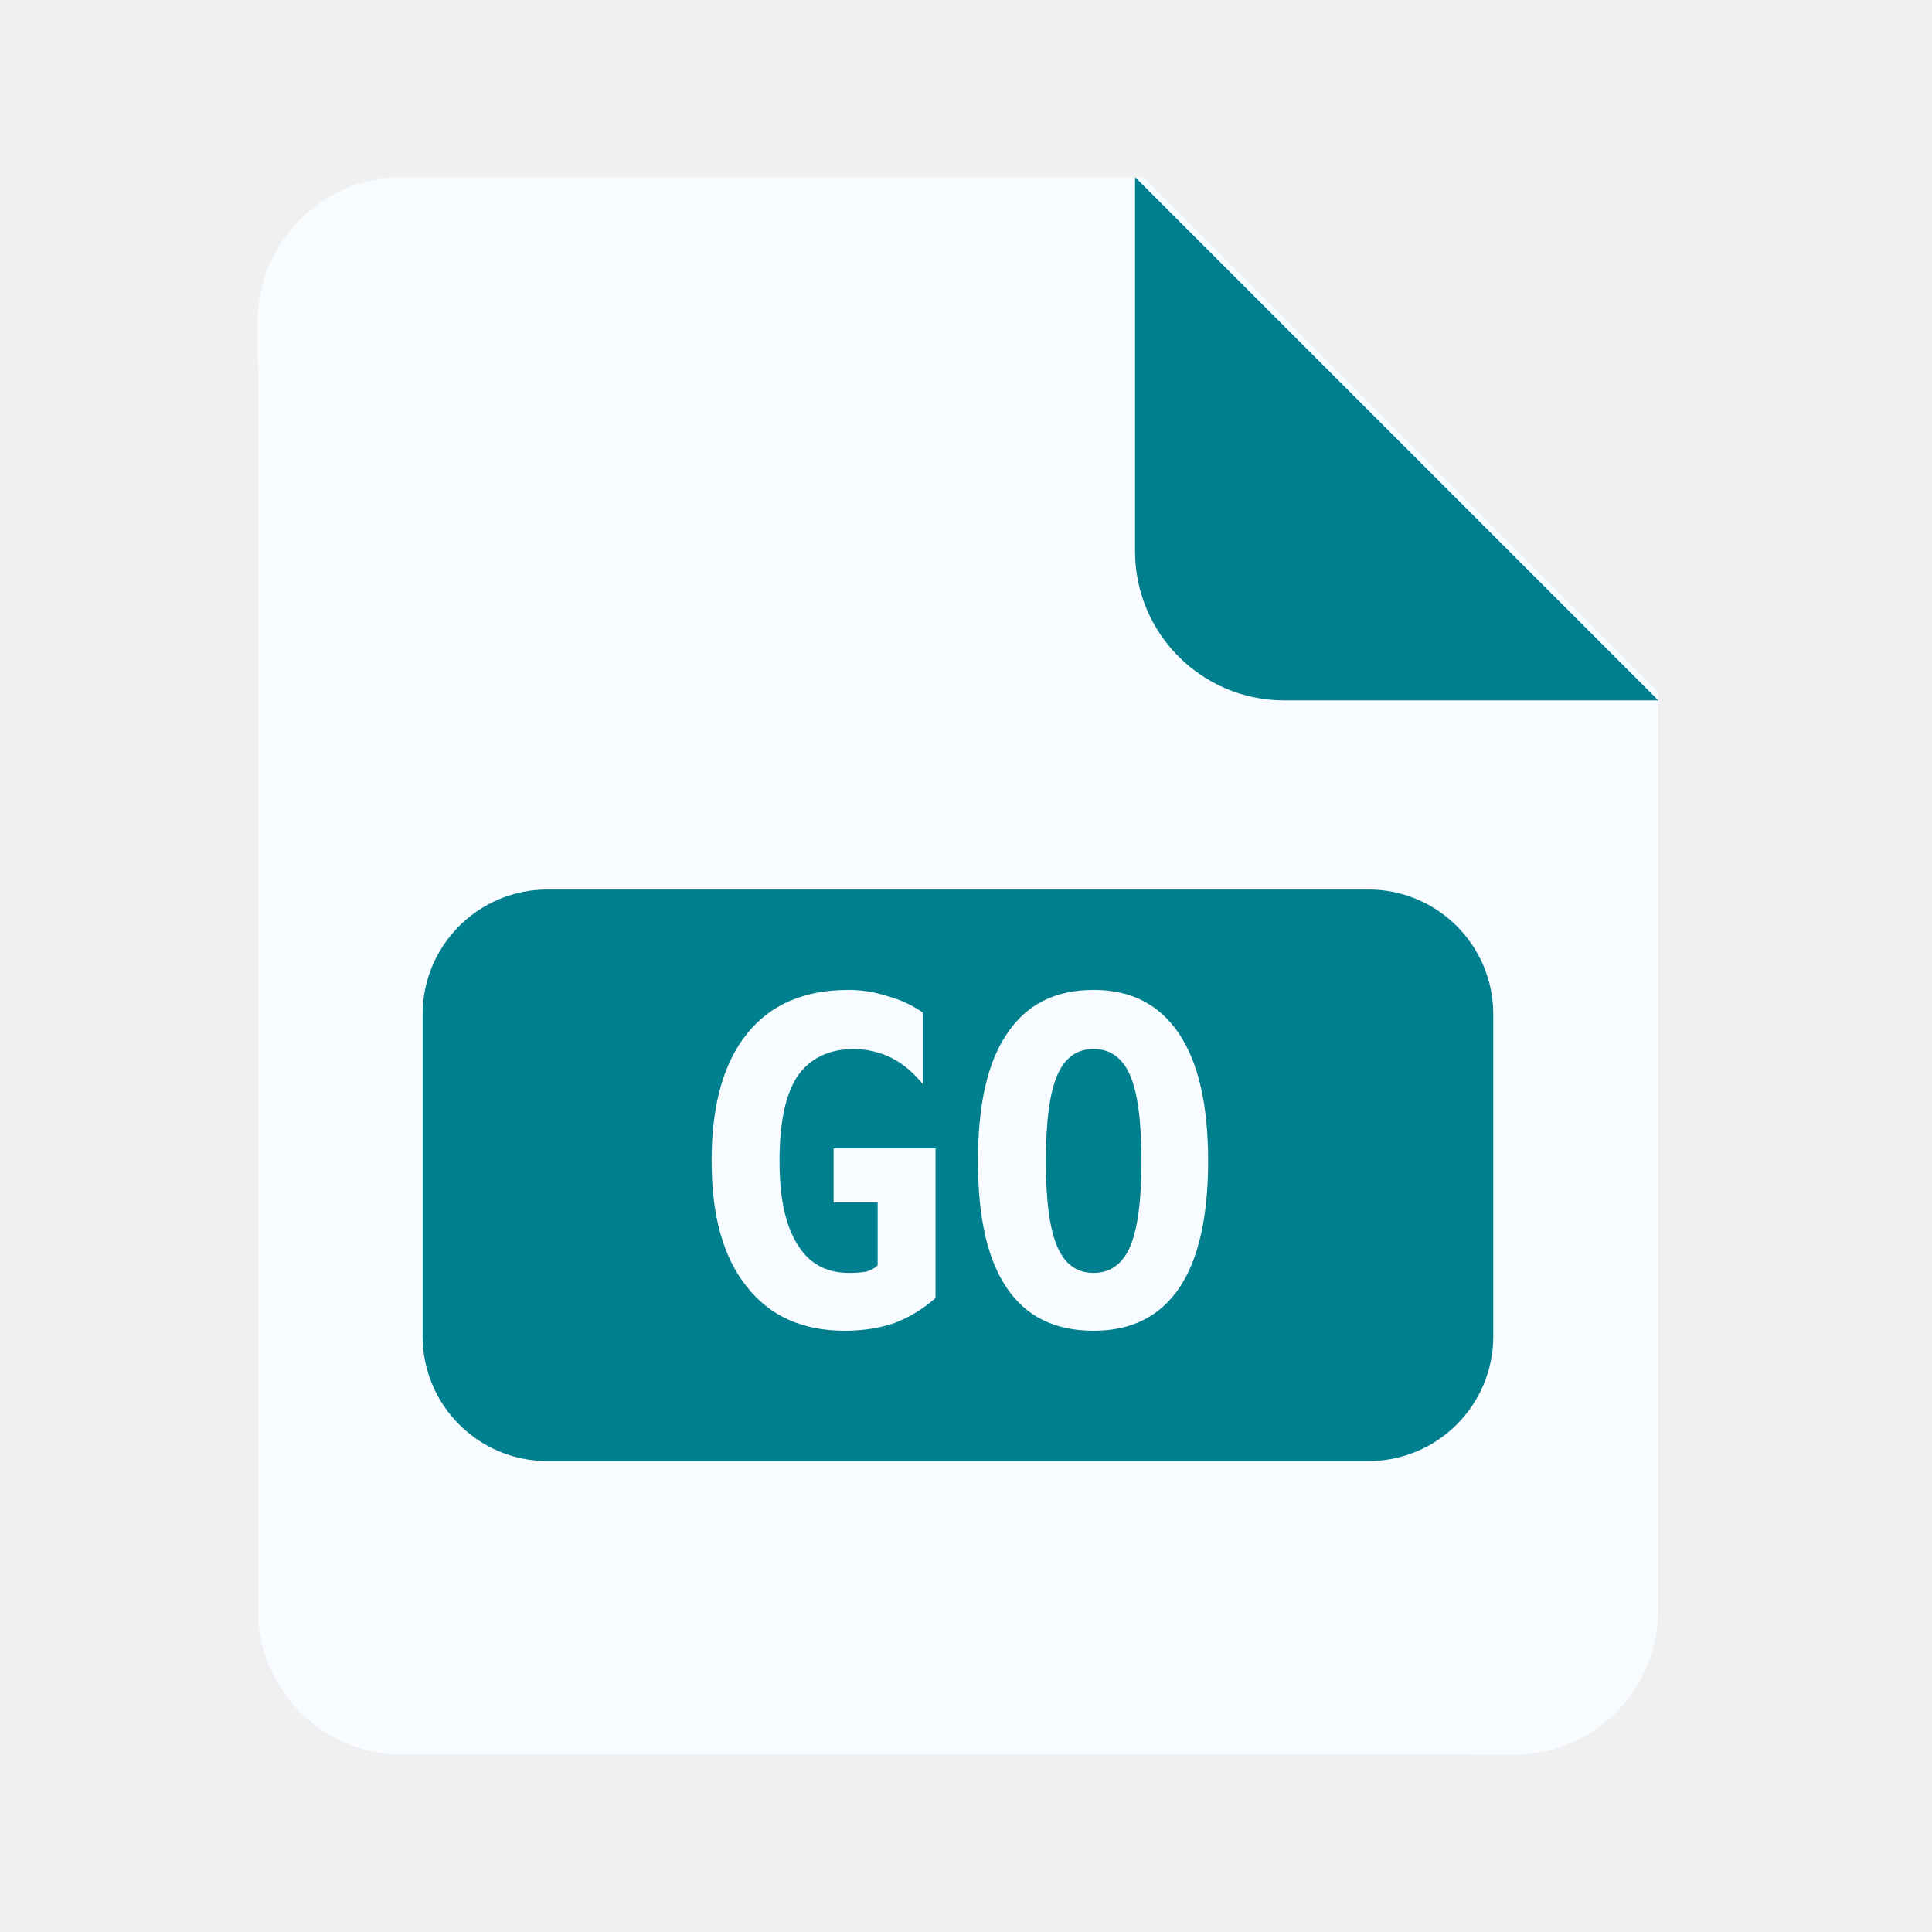
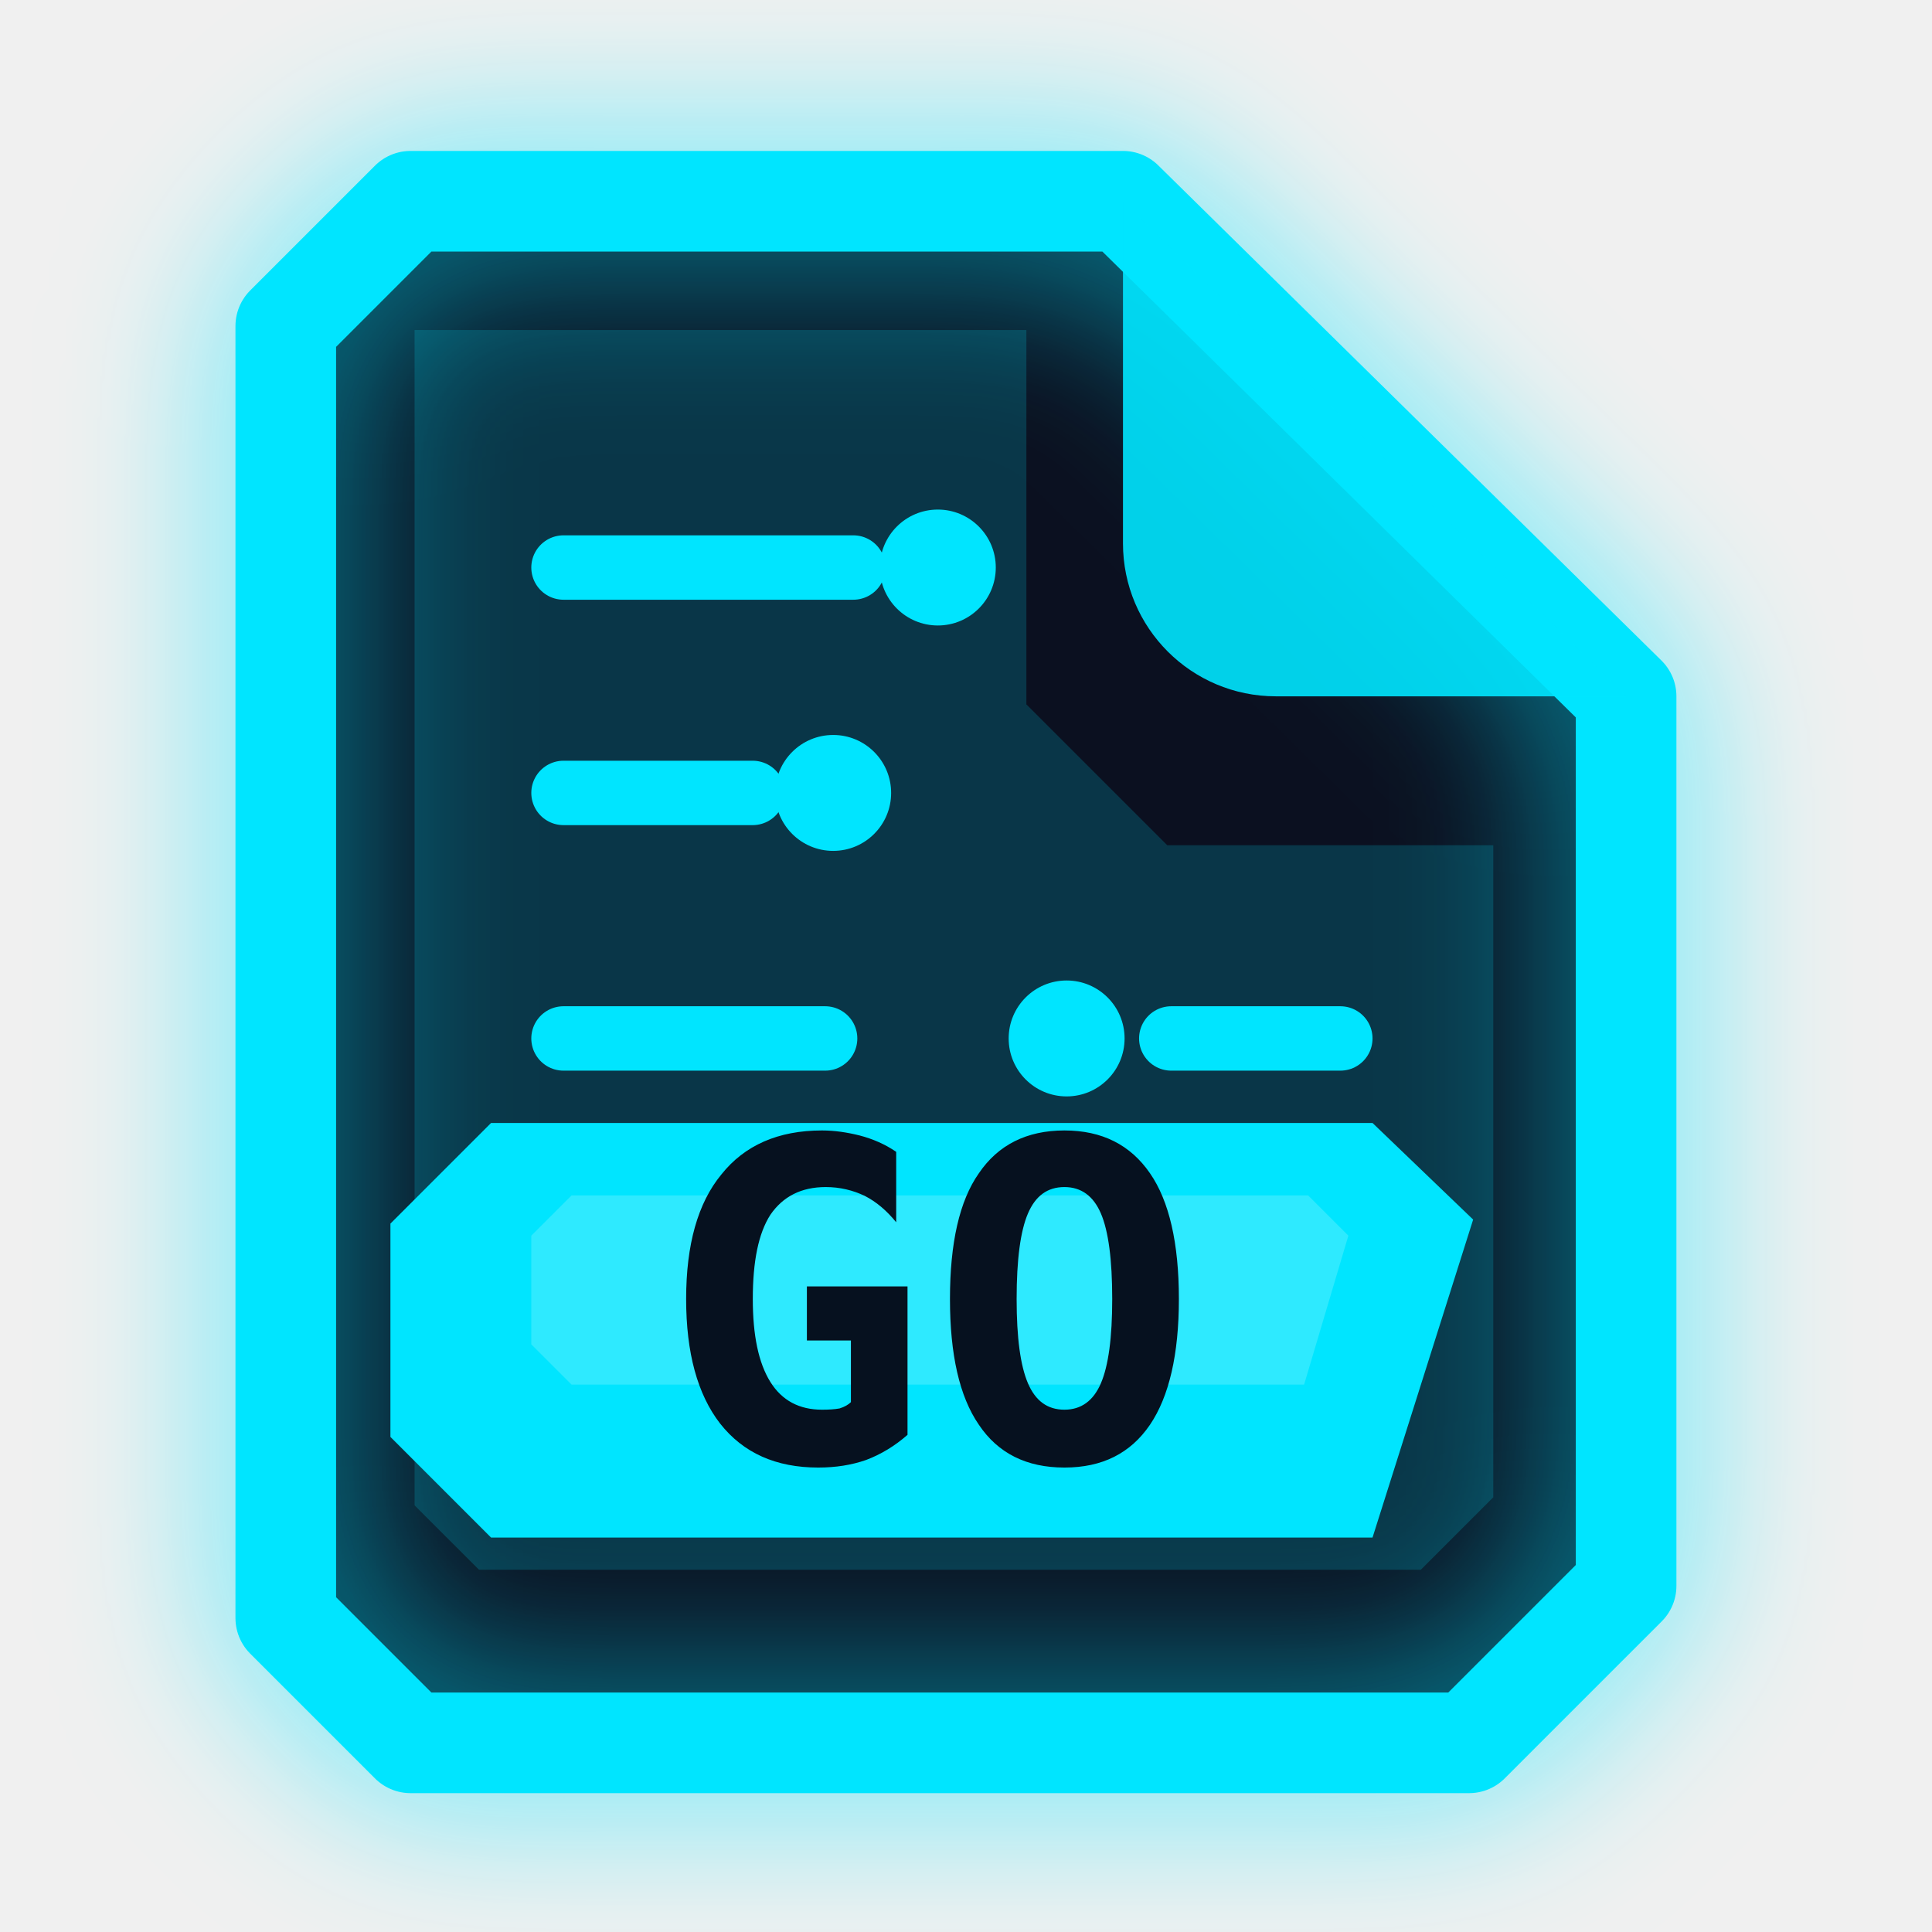
<svg xmlns="http://www.w3.org/2000/svg" width="24" height="24" viewBox="0 0 24 24">
-   <path fill="#0B1020" opacity=".14" d="M5 2.8h9.2L20 8.6V20a1.8 1.8 0 0 1-1.8 1.8H5A1.8 1.8 0 0 1 3.2 20V4.6A1.8 1.8 0 0 1 5 2.8Z" />
-   <path fill="#F8FBFF" d="M5 2.2h9.2L20.6 8.6V20A1.8 1.8 0 0 1 18.8 21.8H5A1.8 1.8 0 0 1 3.2 20V4A1.8 1.8 0 0 1 5 2.2Z" />
-   <path fill="#007F8F" d="M14.1 2.2v4.65c0 1.02.83 1.85 1.85 1.85h4.65L14.1 2.2Z" />
-   <rect x="5.25" y="11.05" width="13.3" height="7.1" rx="1.55" fill="#007F8F" />
-   <text x="11.9" y="16.45" text-anchor="middle" font-family="SF Mono, Menlo, monospace" font-size="5.6" font-weight="800" fill="#F8FBFF">GO</text>
+   <defs>
+     <filter id="glow" x="-40%" y="-40%" width="180%" height="180%">
+       <feDropShadow dx="0" dy="0" stdDeviation="1.05" flood-color="#00E5FF" flood-opacity=".72" />
+     </filter>
+   </defs>
+   <path fill="#0B1020" d="M5.1 2.5h8.85l6.25 6.15v11.05l-1.95 1.95H5.1L3.55 20.1V4.05L5.1 2.5Z" />
+   <path fill="#00E5FF" opacity=".18" d="M5.15 4.1h7.6v4.65l1.75 1.75h4.05v8.1l-.9.9H5.95l-.8-.8V4.1Z" />
+   <path fill="none" stroke="#00E5FF" stroke-linejoin="round" stroke-width="1.25" d="M5.1 2.5h8.85l6.25 6.15v11.05l-1.95 1.95H5.1L3.55 20.1V4.05L5.1 2.5Z" filter="url(#glow)" />
+   <path fill="#00E5FF" opacity=".9" d="M13.95 2.5v4.25c0 1.05.85 1.9 1.9 1.9h4.35L13.95 2.5Z" />
+   <path fill="none" stroke="#00E5FF" stroke-linecap="round" stroke-width=".8" d="M7 7.05h3.6m-3.6 2.8h2.35m5.2 3.05h2.1m-9.65 0h3.25m-3.25 5.15h2.2" />
+   <circle cx="11.65" cy="7.05" r=".72" fill="#00E5FF" />
+   <circle cx="10.35" cy="9.85" r=".72" fill="#00E5FF" />
+   <circle cx="13.25" cy="12.9" r=".72" fill="#00E5FF" />
+   <path fill="#00E5FF" d="M6.1 13.95h10.95l1.25 1.2-1.25 3.95H6.1l-1.25-1.25v-2.65l1.25-1.25Z" />
+   <path fill="#FFFFFF" opacity=".18" d="M7.1 14.85h9.15l.5.5-.55 1.85H7.1l-.5-.5v-1.35l.5-.5Z" />
+   <text x="11.55" y="18.15" text-anchor="middle" font-family="SF Mono, Menlo, monospace" font-size="5.55" font-weight="900" fill="#06111F">GO</text>
</svg>
